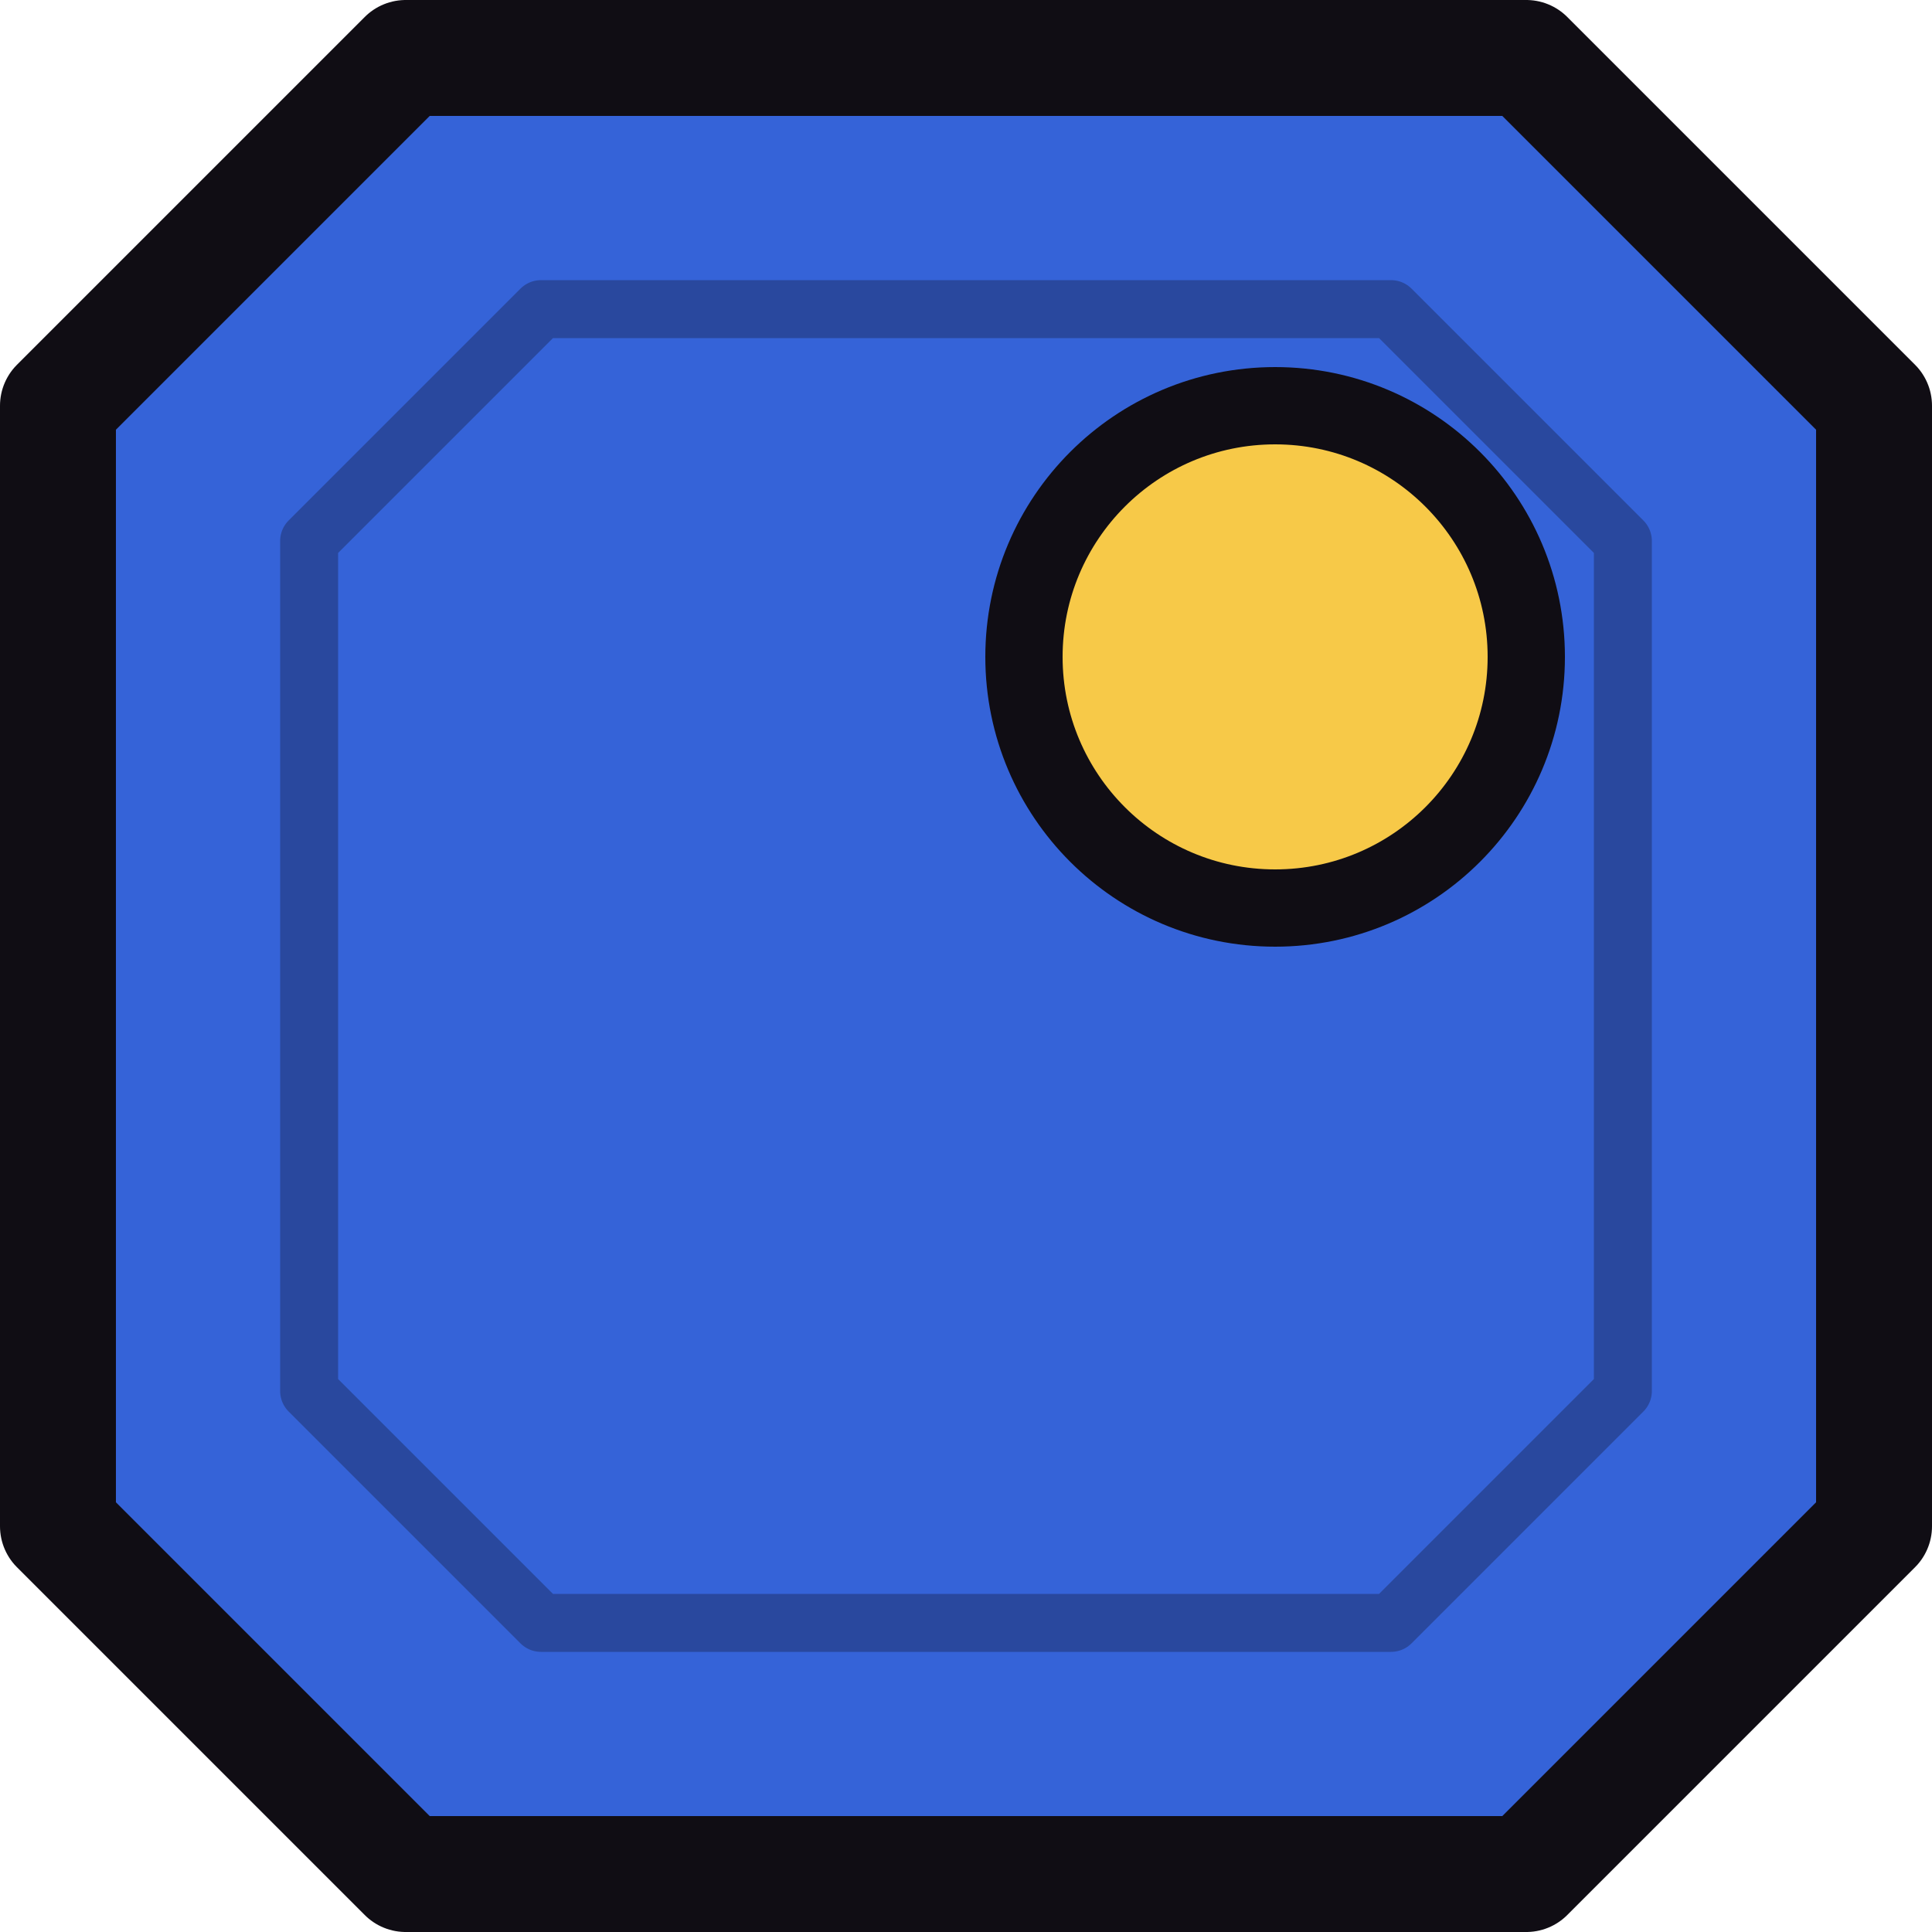
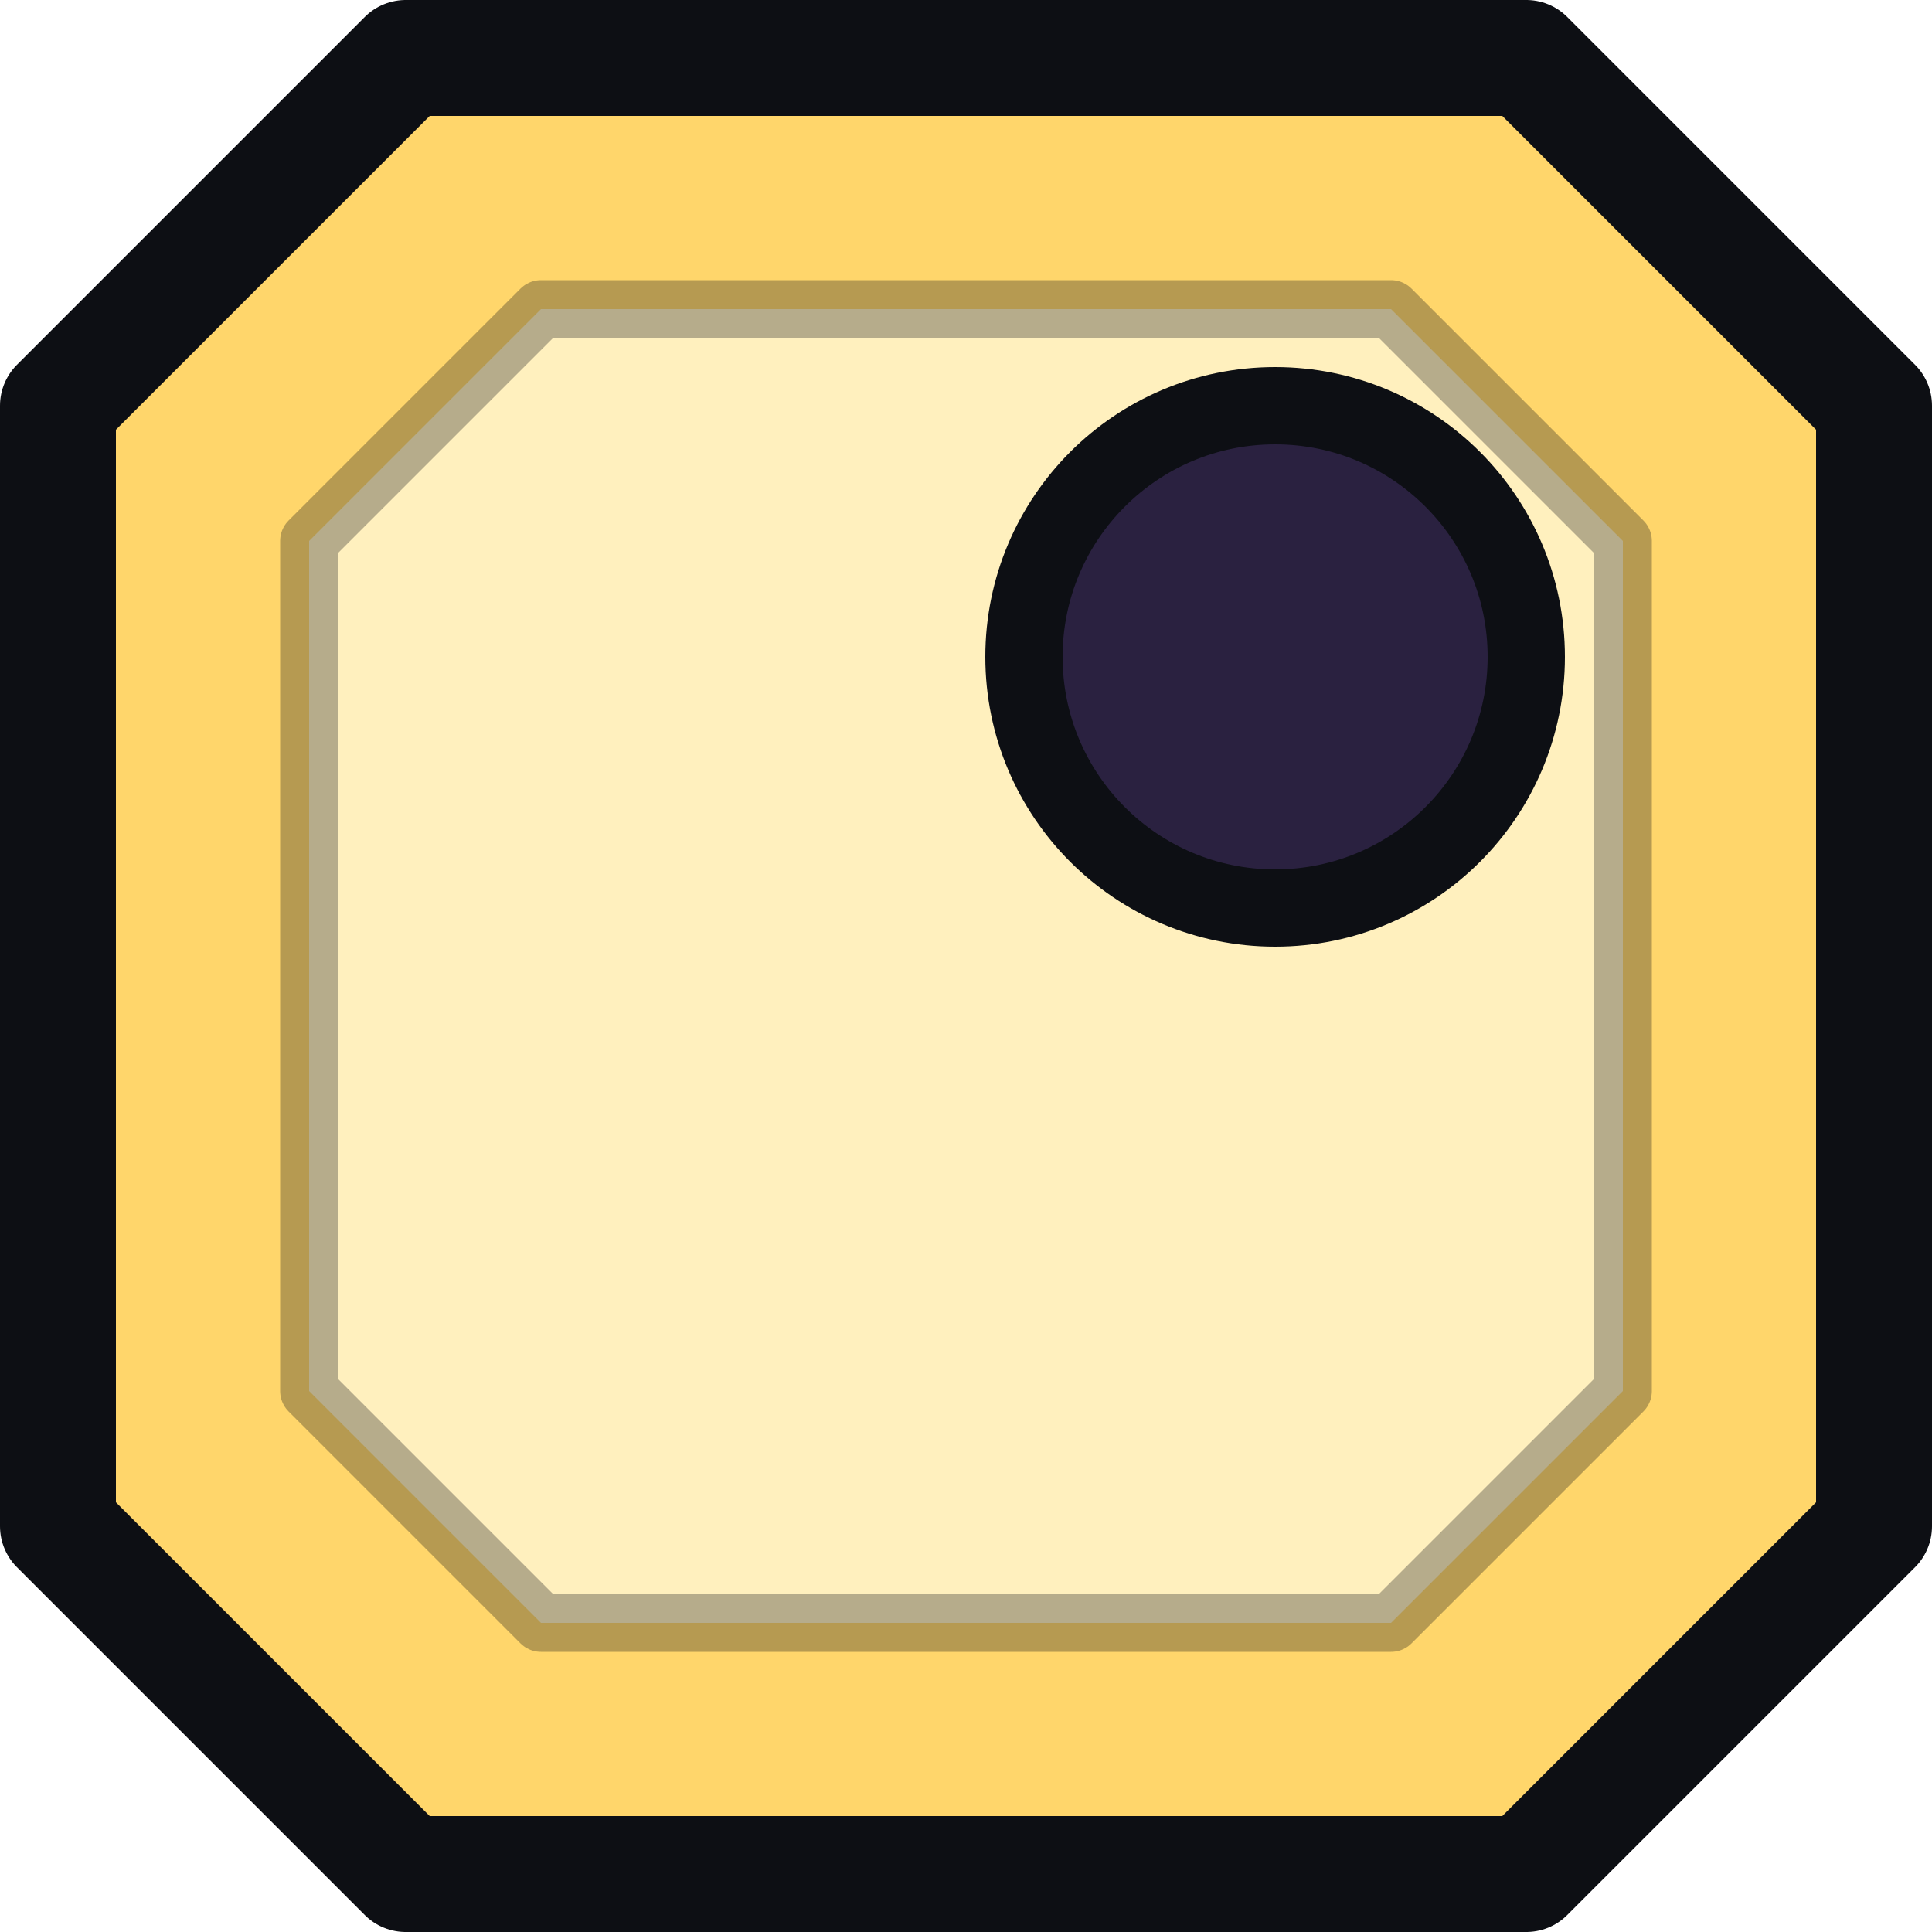
<svg xmlns="http://www.w3.org/2000/svg" viewBox="0 0 100 100" width="100" height="100">
-   <polygon points="21,3 79,3 97,21 97,79 79,97 21,97 3,79 3,21" fill="#3563D8" stroke="#100D14" stroke-width="6" stroke-linejoin="round" />
-   <polygon points="28,16 72,16 84,28 84,72 72,84 28,84 16,72 16,28" fill="none" stroke="#100D14" stroke-opacity="0.3" stroke-width="3" stroke-linejoin="round" />
-   <circle cx="66" cy="34" r="13" fill="#F7C948" stroke="#100D14" stroke-width="4" />
+   <polygon points="21,3 79,3 97,21 97,79 79,97 21,97 3,79 3,21" fill="#FFD66B" stroke="#0D0F14" stroke-width="6" stroke-linejoin="round" />
+   <polygon points="28,16 72,16 84,28 84,72 72,84 28,84 16,72 16,28" fill="#FFF0BE" stroke="#0D0F14" stroke-opacity="0.3" stroke-width="3" stroke-linejoin="round" />
+   <circle cx="66" cy="34" r="13" fill="#2A2140" stroke="#0D0F14" stroke-width="4" />
</svg>
